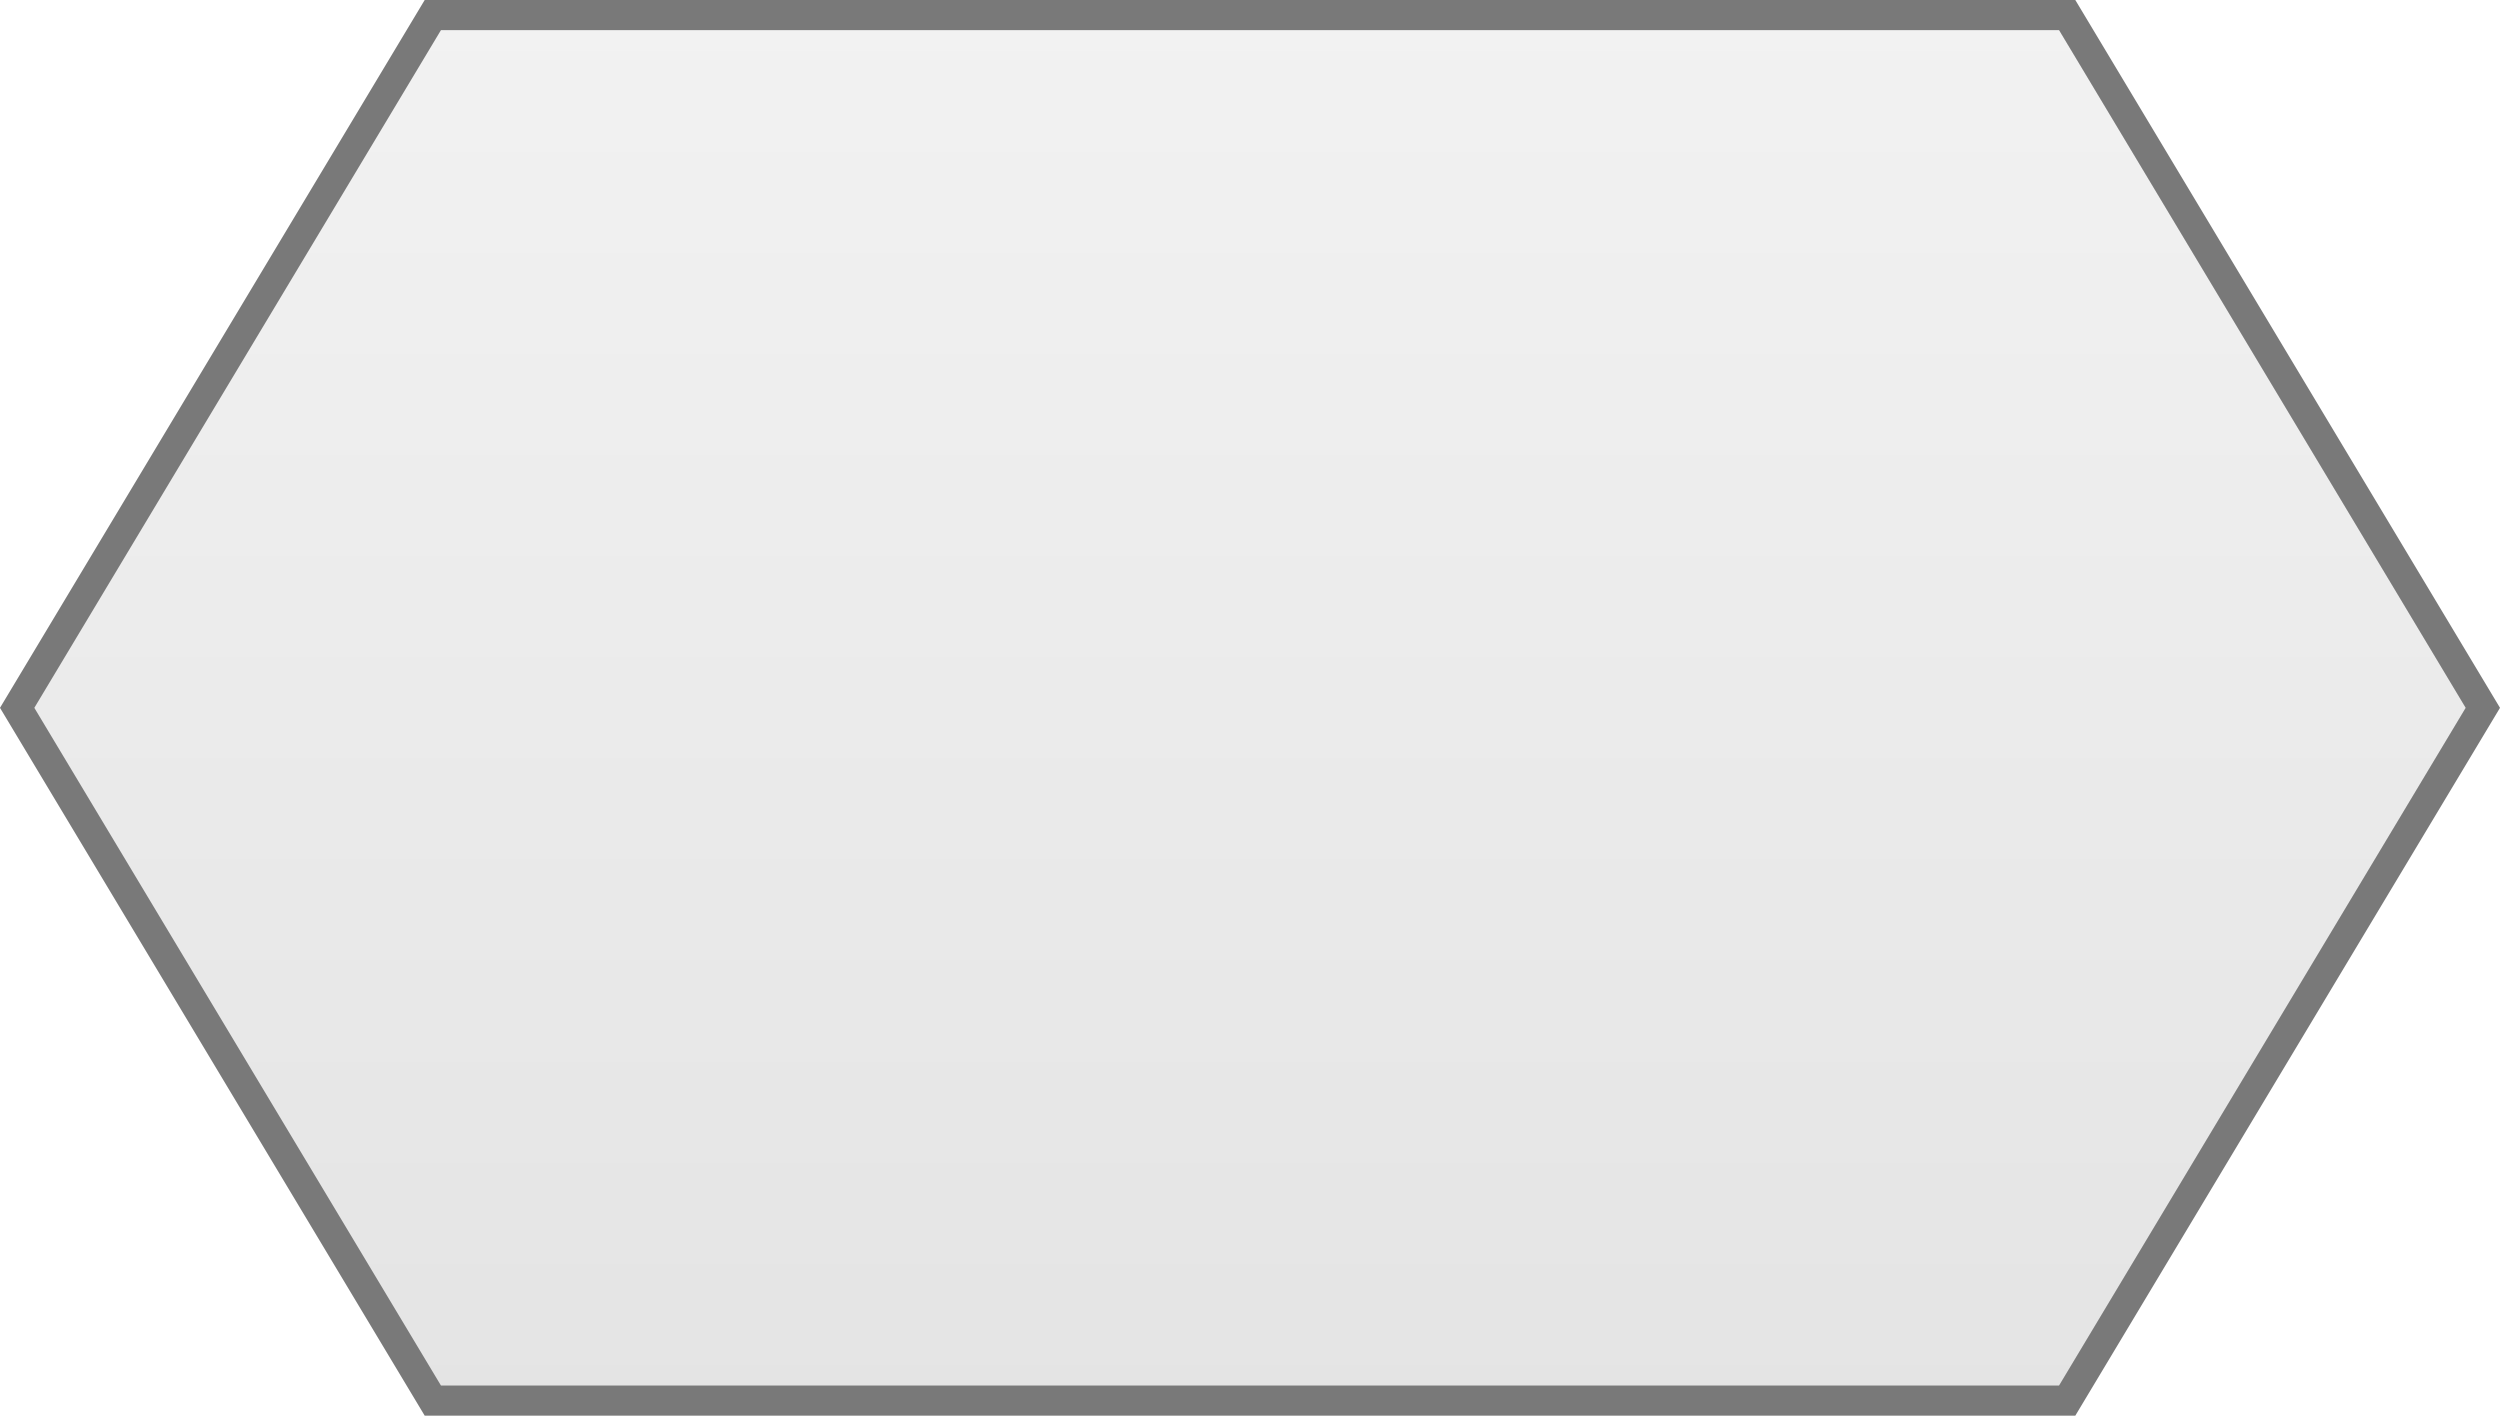
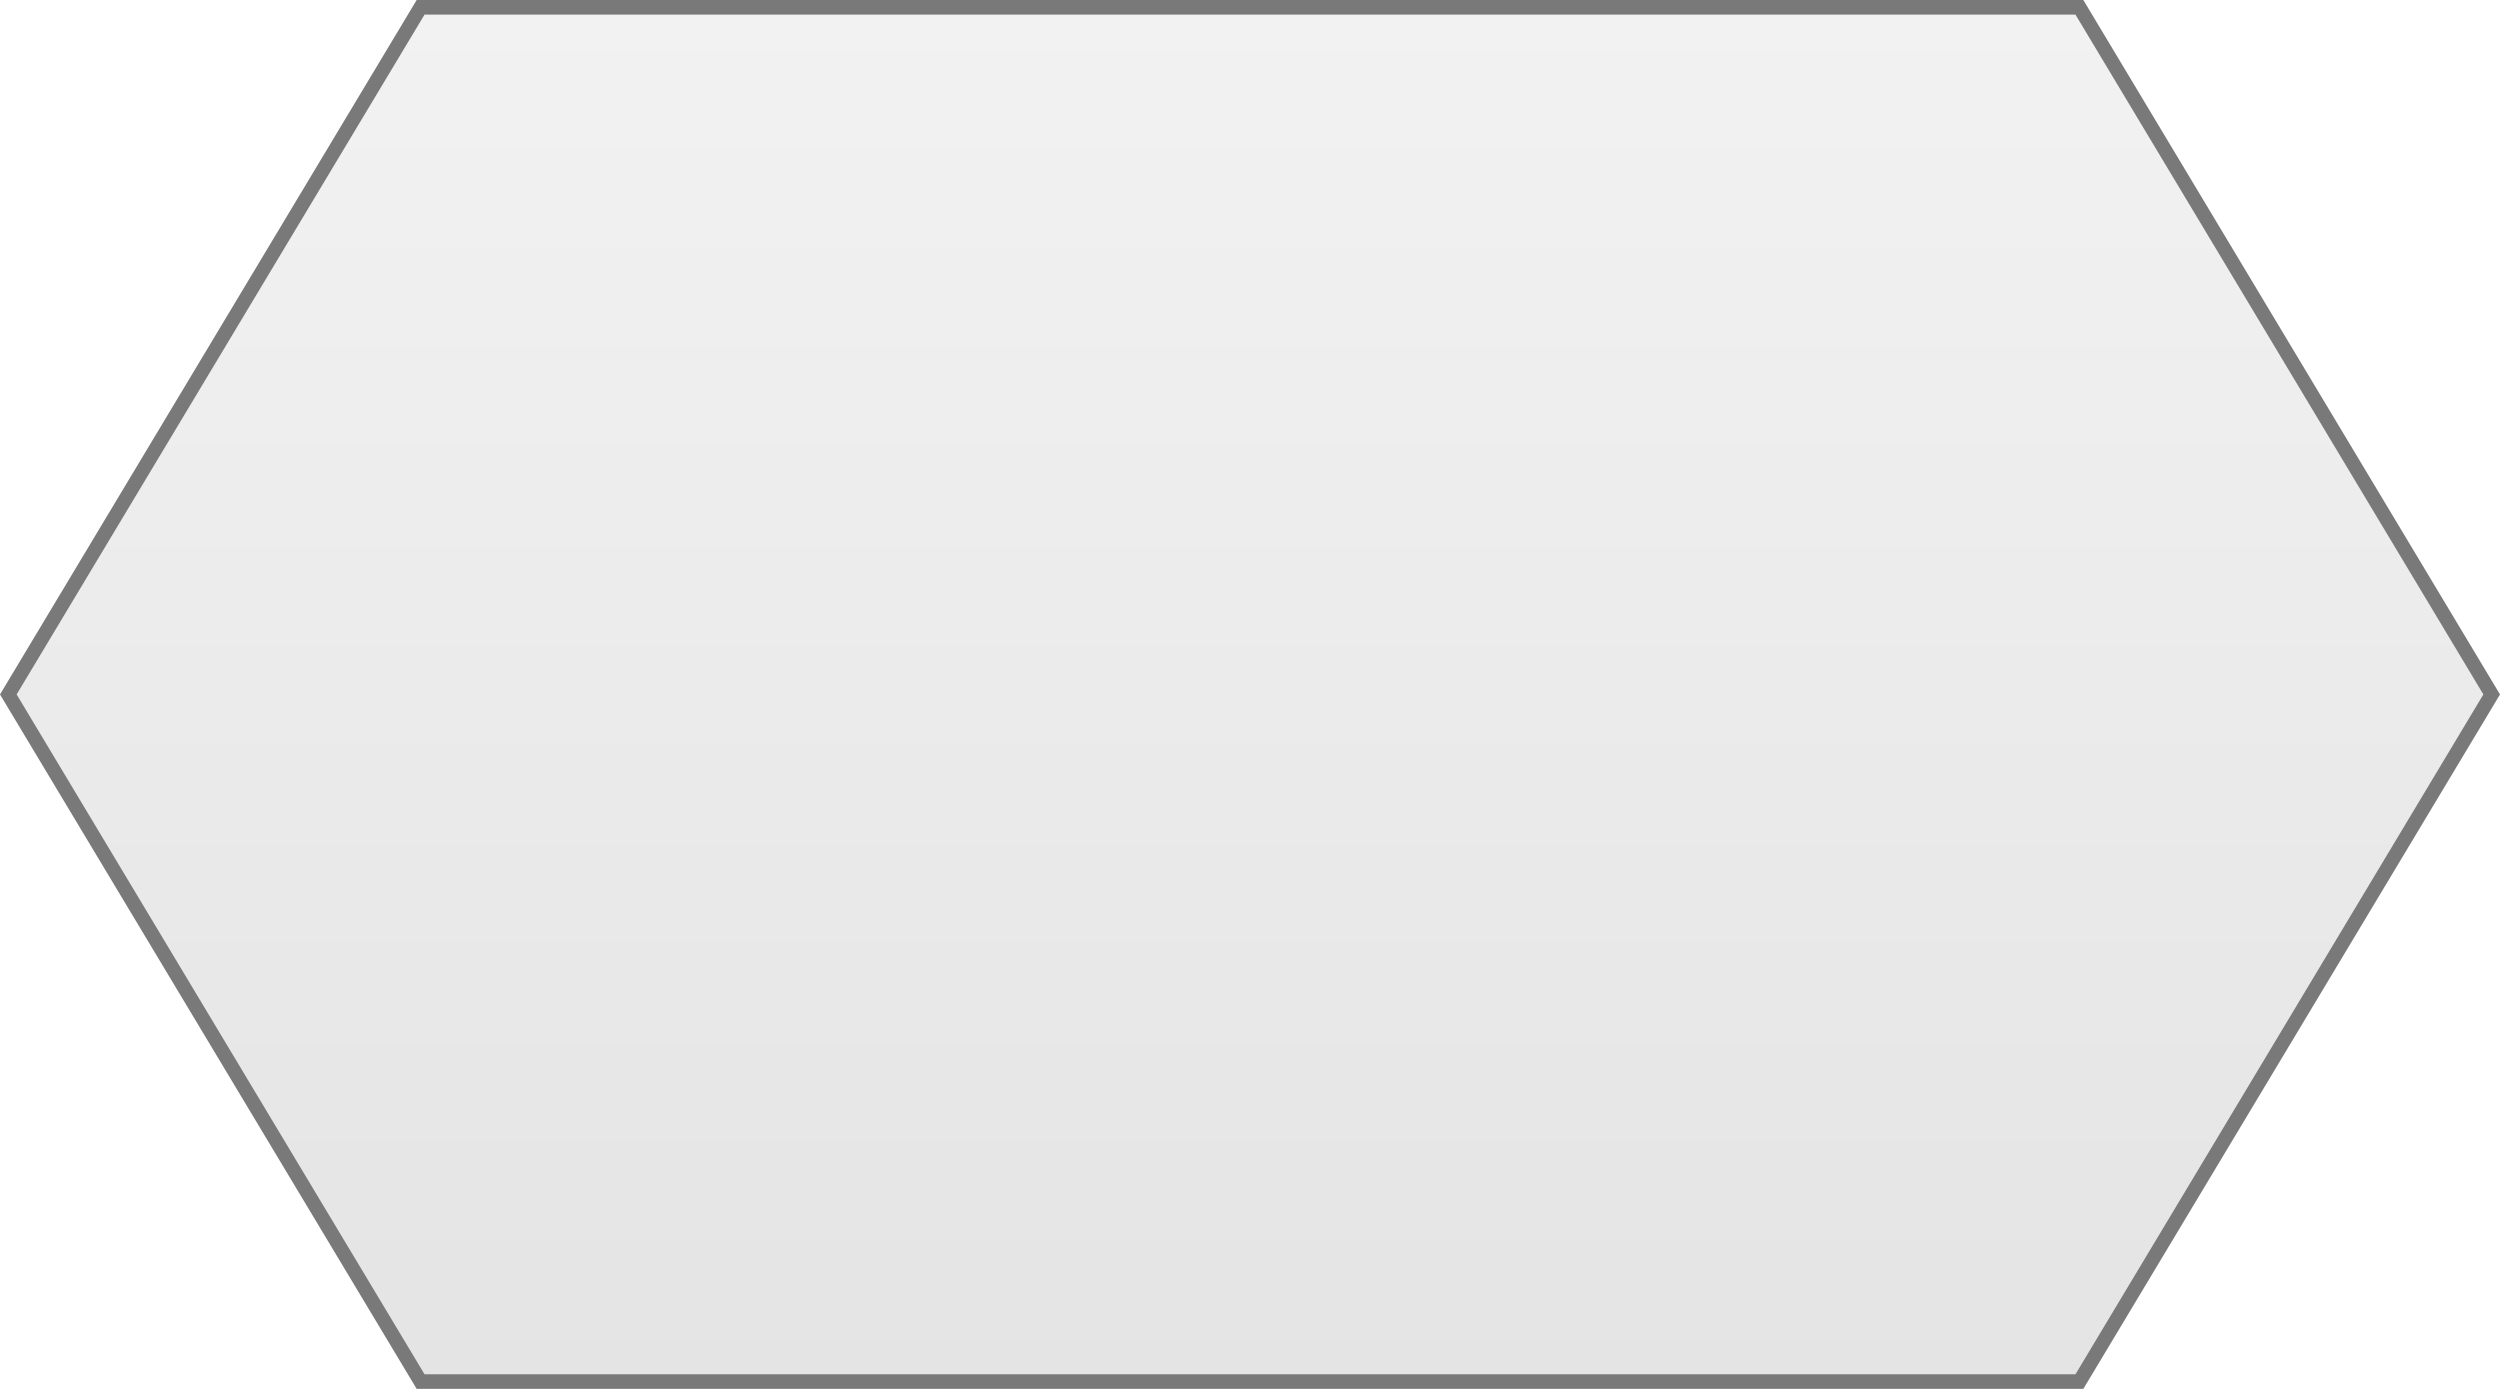
- <svg xmlns="http://www.w3.org/2000/svg" version="1.1" width="83px" height="47px">
+ <svg xmlns="http://www.w3.org/2000/svg" version="1.1" width="171px" height="95px">
  <defs>
-     <linearGradient gradientUnits="userSpaceOnUse" x1="678.5" y1="1266" x2="678.5" y2="1313" id="LinearGradient217">
-       <stop id="Stop218" stop-color="#ffffff" offset="0" />
-       <stop id="Stop219" stop-color="#f2f2f2" offset="0" />
-       <stop id="Stop220" stop-color="#e4e4e4" offset="1" />
-       <stop id="Stop221" stop-color="#ffffff" offset="1" />
+     <linearGradient gradientUnits="userSpaceOnUse" x1="543.5" y1="1218" x2="543.5" y2="1313" id="LinearGradient482">
+       <stop id="Stop483" stop-color="#ffffff" offset="0" />
+       <stop id="Stop484" stop-color="#f2f2f2" offset="0" />
+       <stop id="Stop485" stop-color="#e4e4e4" offset="1" />
+       <stop id="Stop486" stop-color="#ffffff" offset="1" />
    </linearGradient>
  </defs>
-   <g transform="matrix(1 0 0 1 -637 -1266 )">
-     <path d="M 637.57 1289.5  L 651.37 1266.5  L 705.63 1266.5  L 719.43 1289.5  L 705.63 1312.5  L 651.37 1312.5  L 637.57 1289.5  Z " fill-rule="nonzero" fill="url(#LinearGradient217)" stroke="none" />
-     <path d="M 637 1289.5  L 651.1 1266  L 705.9 1266  L 720 1289.5  L 705.9 1313  L 651.1 1313  L 637 1289.5  Z M 651.64 1267  L 638.14 1289.5  L 651.64 1312  L 705.36 1312  L 718.86 1289.5  L 705.36 1267  L 651.64 1267  Z " fill-rule="nonzero" fill="#797979" stroke="none" />
+   <g transform="matrix(1 0 0 1 -458 -1218 )">
+     <path d="M 458.569 1265.5  L 486.769 1218.5  L 600.231 1218.5  L 628.431 1265.5  L 600.231 1312.5  L 486.769 1312.5  L 458.569 1265.5  Z " fill-rule="nonzero" fill="url(#LinearGradient482)" stroke="none" />
+     <path d="M 458 1265.5  L 486.5 1218  L 600.5 1218  L 629 1265.5  L 600.5 1313  L 486.5 1313  L 458 1265.5  Z M 487.038 1219  L 459.138 1265.5  L 487.038 1312  L 599.962 1312  L 627.862 1265.5  L 599.962 1219  L 487.038 1219  Z " fill-rule="nonzero" fill="#797979" stroke="none" />
  </g>
</svg>
